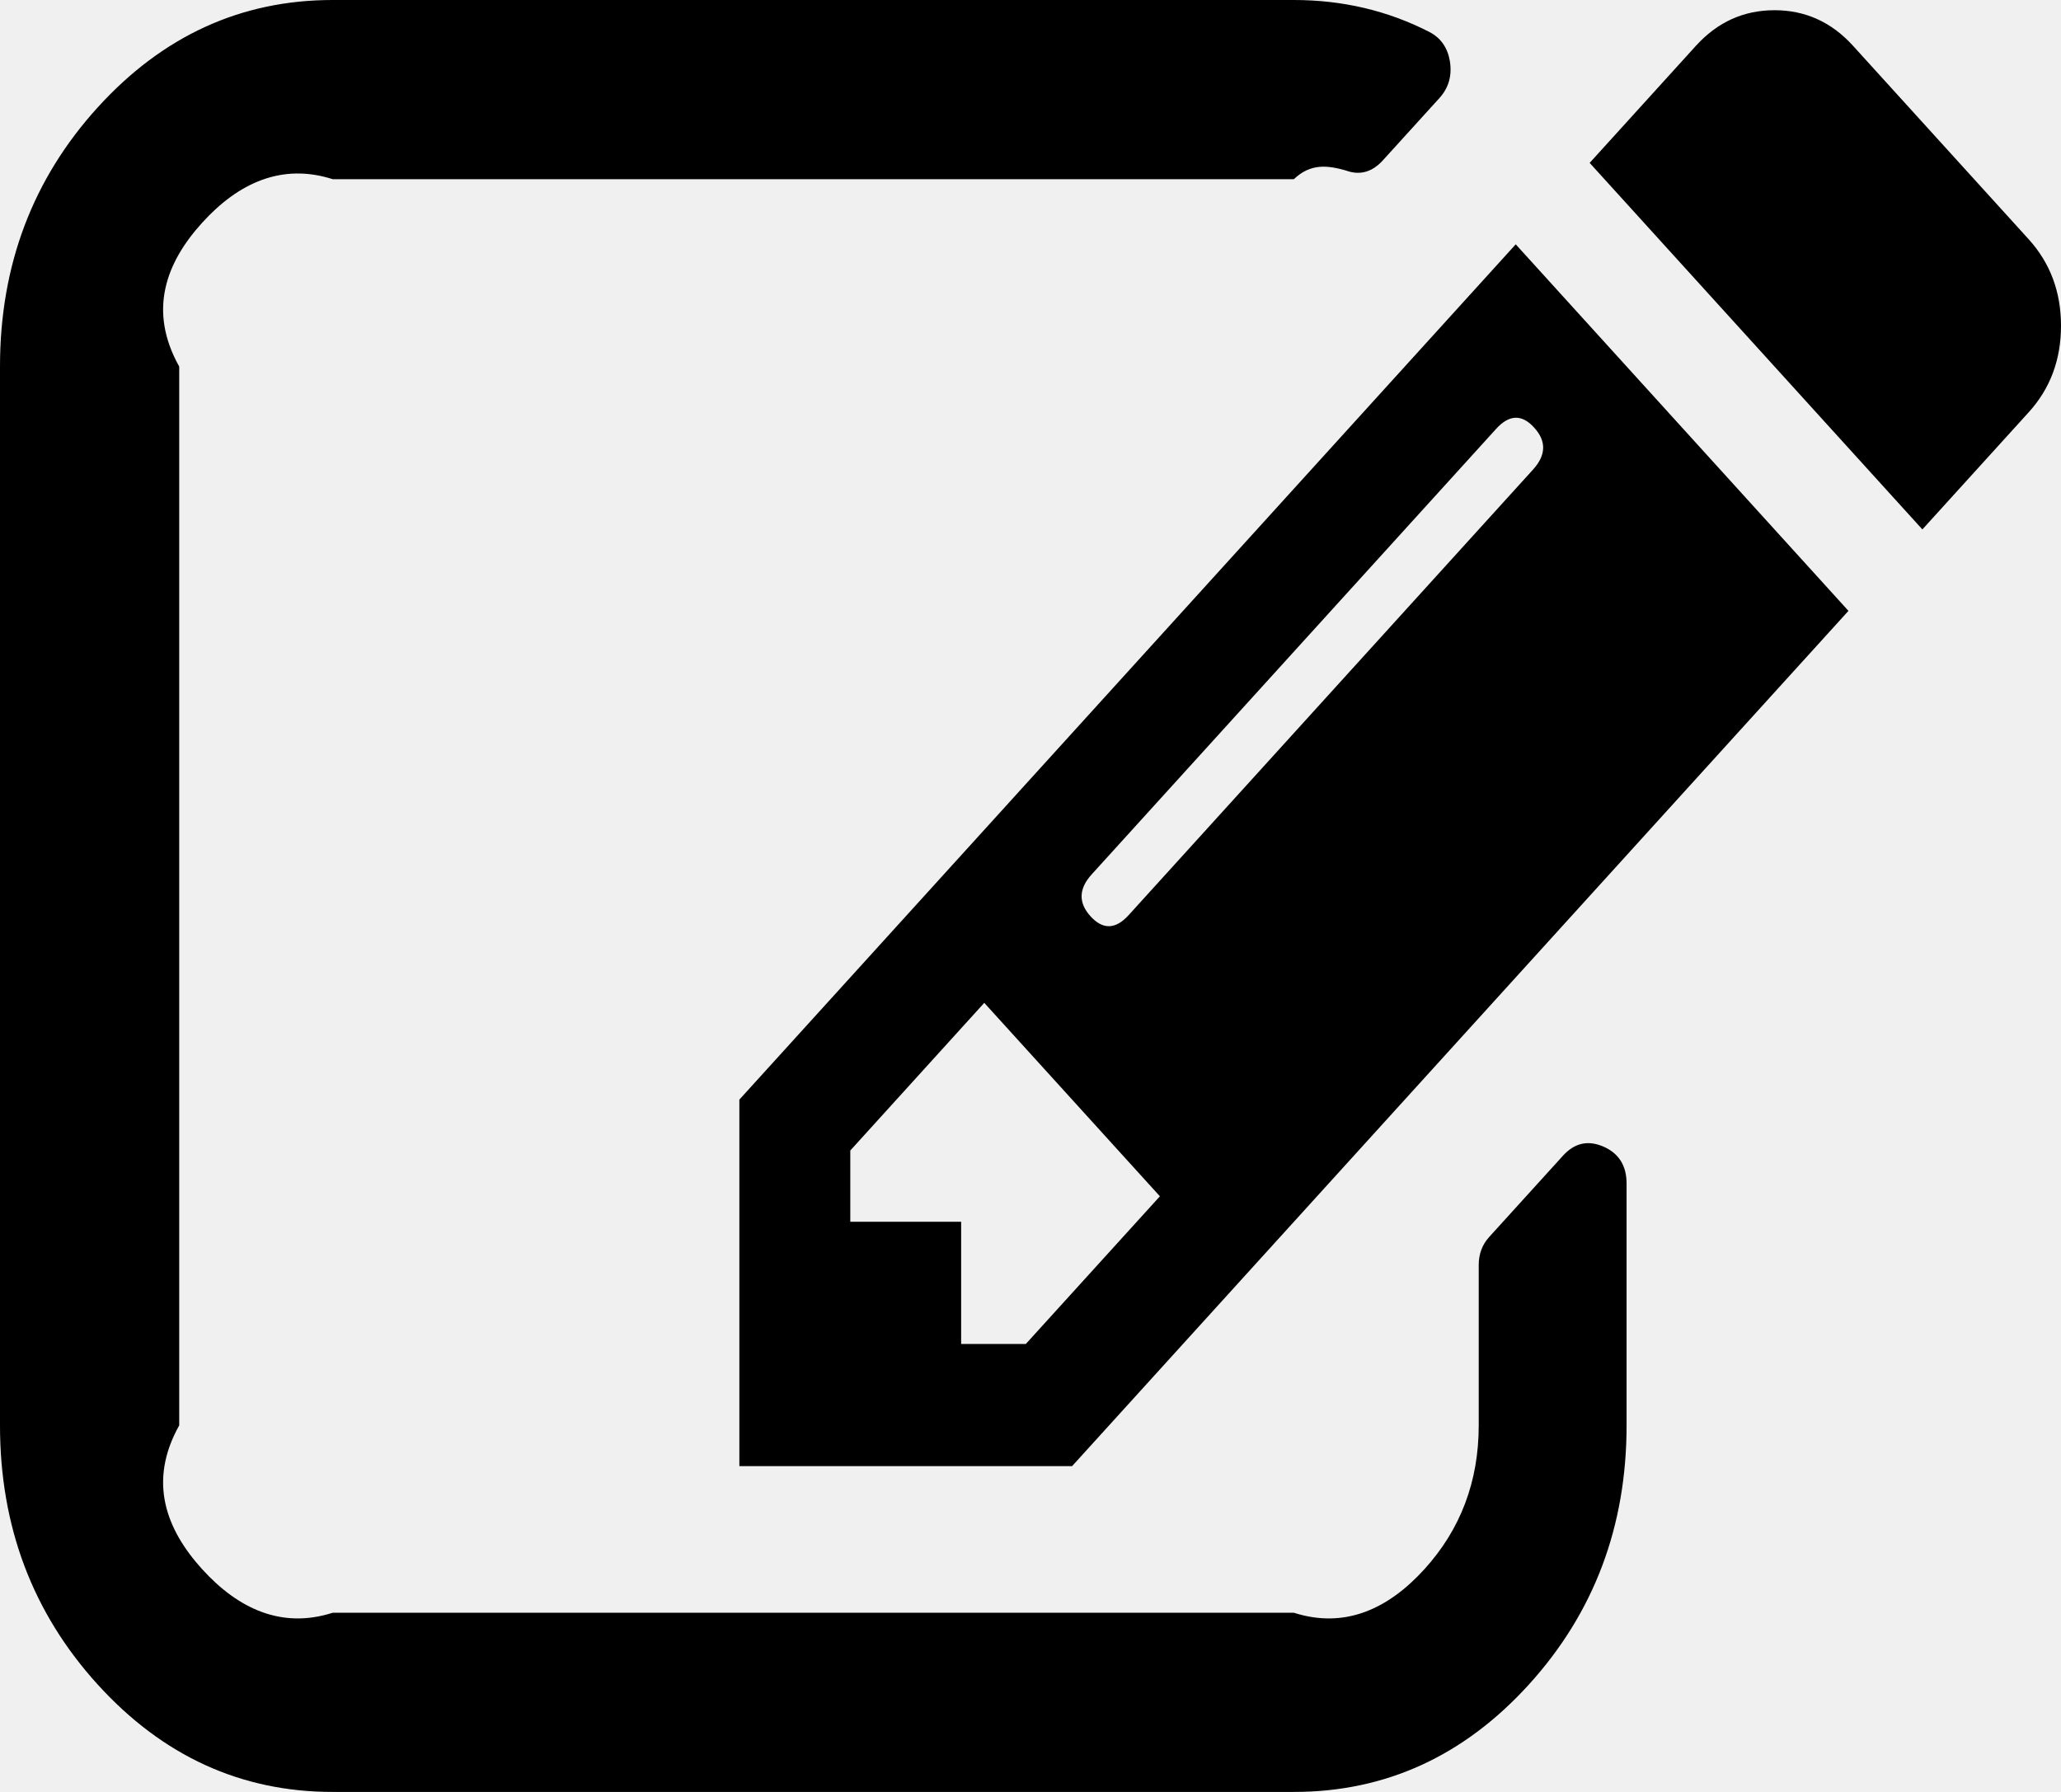
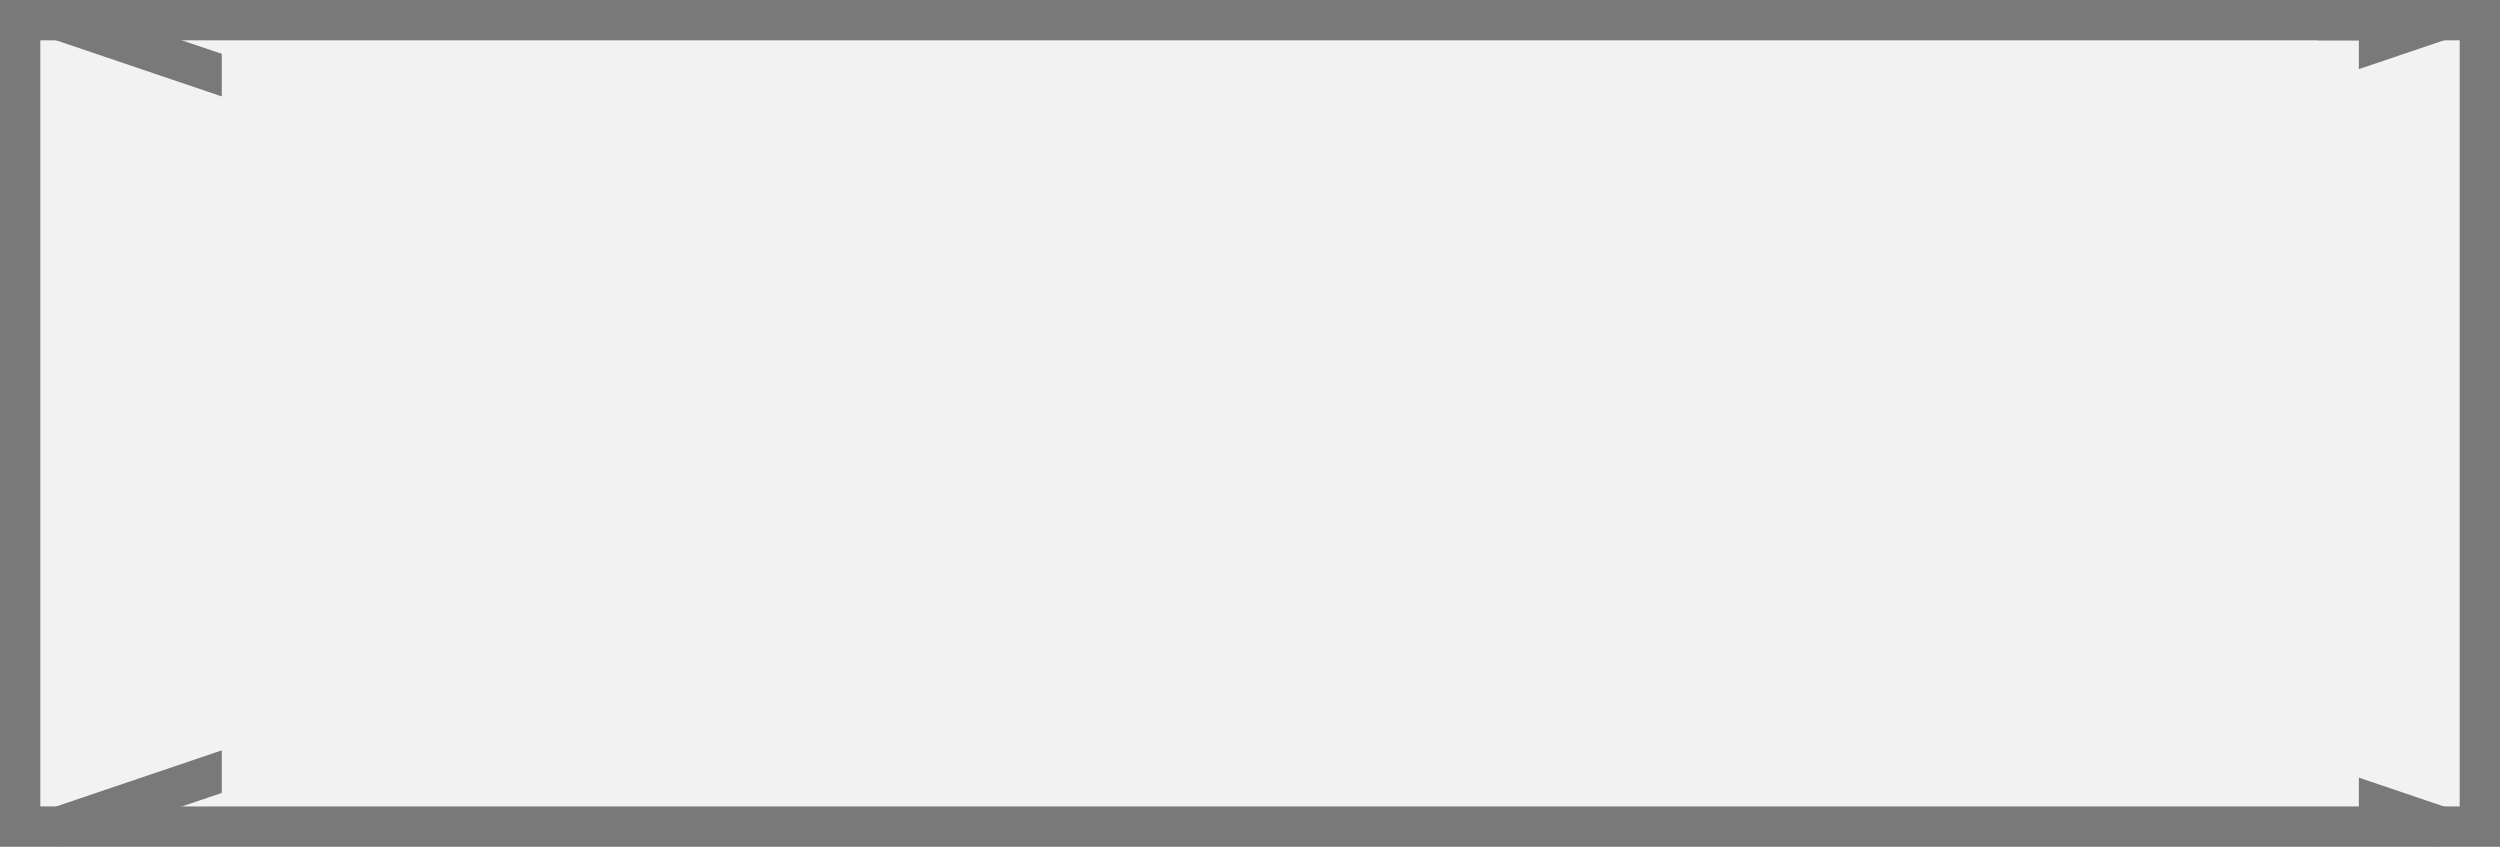
- <svg xmlns="http://www.w3.org/2000/svg" version="1.1" width="23px" height="20px">
-   <g transform="matrix(1 0 0 1 -1621 -276 )">
-     <path d="M 10.726 15  L 11.448 15  L 12.944 13.352  L 10.984 11.193  L 9.489 12.841  L 9.489 13.636  L 10.726 13.636  L 10.726 15  Z M 17.108 5.241  C 17.254 5.08  17.259 4.924  17.121 4.773  C 16.984 4.621  16.842 4.626  16.696 4.787  L 12.183 9.759  C 12.037 9.92  12.033 10.076  12.17 10.227  C 12.308 10.379  12.45 10.374  12.596 10.213  L 17.108 5.241  Z M 17.895 12.798  C 18.067 12.874  18.152 13.011  18.152 13.21  L 18.152 15.909  C 18.152 17.036  17.789 18  17.063 18.8  C 16.337 19.6  15.462 20  14.439 20  L 3.713 20  C 2.69 20  1.816 19.6  1.089 18.8  C 0.363 18  0 17.036  0 15.909  L 0 4.091  C 0 2.964  0.363 2  1.089 1.2  C 1.816 0.4  2.69 0  3.713 0  L 14.439 0  C 14.981 0  15.484 0.118  15.948 0.355  C 16.077 0.421  16.154 0.53  16.18 0.682  C 16.206 0.843  16.167 0.98  16.064 1.094  L 15.432 1.79  C 15.312 1.922  15.174 1.96  15.02 1.903  C 14.822 1.847  14.629 1.818  14.439 2  L 3.713 2  C 3.146 1.818  2.66 2.041  2.256 2.486  C 1.852 2.931  1.65 3.466  2 4.091  L 2 15.909  C 1.65 16.534  1.852 17.069  2.256 17.514  C 2.66 17.959  3.146 18.182  3.713 18  L 14.439 18  C 15.007 18.182  15.492 17.959  15.896 17.514  C 16.3 17.069  16.502 16.534  16.502 15.909  L 16.502 14.119  C 16.502 13.996  16.541 13.892  16.618 13.807  L 17.443 12.898  C 17.572 12.756  17.723 12.723  17.895 12.798  Z M 8.251 12.273  L 16.915 2.727  L 20.628 6.818  L 11.964 16.364  L 8.251 16.364  L 8.251 12.273  Z M 23 3.636  C 23 4.015  22.88 4.337  22.639 4.602  L 21.453 5.909  L 17.74 1.818  L 18.926 0.511  C 19.167 0.246  19.459 0.114  19.803 0.114  C 20.146 0.114  20.439 0.246  20.679 0.511  L 22.639 2.67  C 22.88 2.936  23 3.258  23 3.636  Z " fill-rule="nonzero" fill="#000000" stroke="none" transform="matrix(1 0 0 1 1621 276 )" />
+ <svg xmlns="http://www.w3.org/2000/svg" version="1.1" width="62px" height="21px">
+   <defs>
+     <mask fill="white" id="clip163">
+       <path d="M 1053.5 101  L 1106.5 101  L 1106.5 123  L 1053.5 123  Z M 1048 100  L 1110 100  L 1110 121  L 1048 121  Z " fill-rule="evenodd" />
+     </mask>
+   </defs>
+   <g transform="matrix(1 0 0 1 -1048 -100 )">
+     <path d="M 1048.5 100.5  L 1109.5 100.5  L 1109.5 120.5  L 1048.5 120.5  L 1048.5 100.5  Z " fill-rule="nonzero" fill="#f2f2f2" stroke="none" />
+     <path d="M 1048.5 100.5  L 1109.5 100.5  L 1109.5 120.5  L 1048.5 120.5  L 1048.5 100.5  Z " stroke-width="1" stroke="#797979" fill="none" />
+     <path d="M 1049.398 100.474  L 1108.602 120.526  M 1108.602 100.474  L 1049.398 120.526  " stroke-width="1" stroke="#797979" fill="none" mask="url(#clip163)" />
  </g>
</svg>
